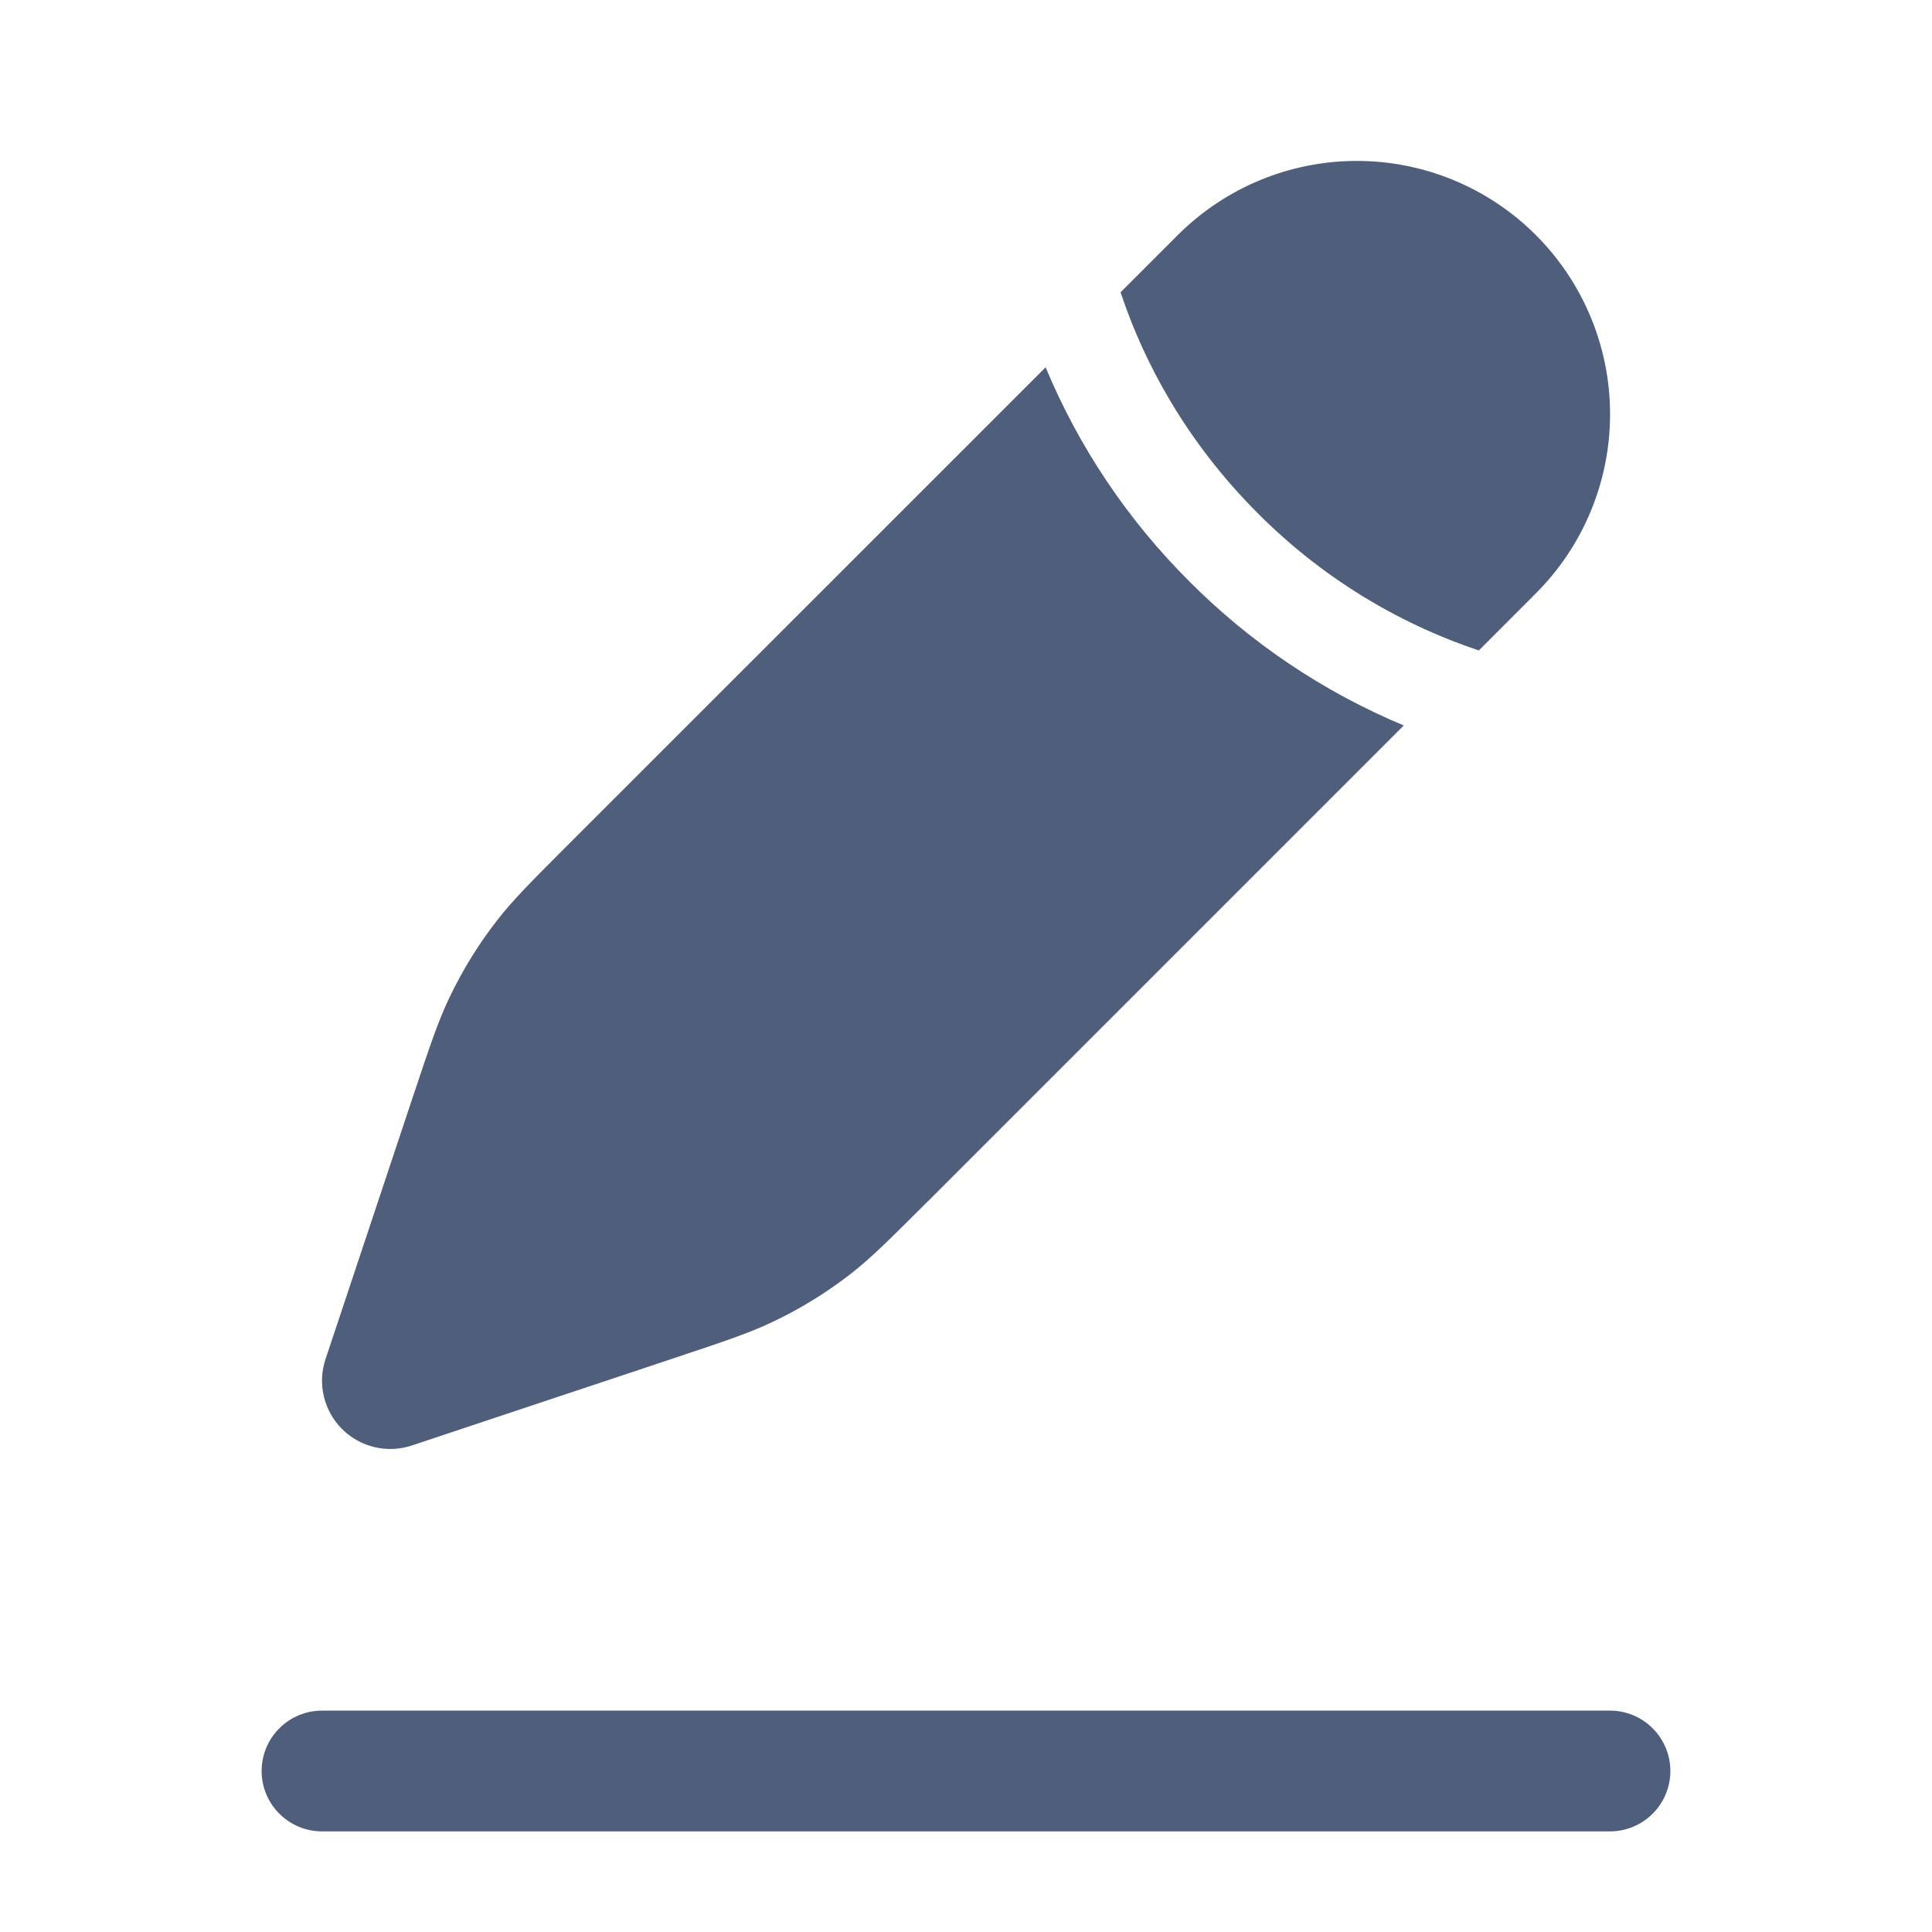
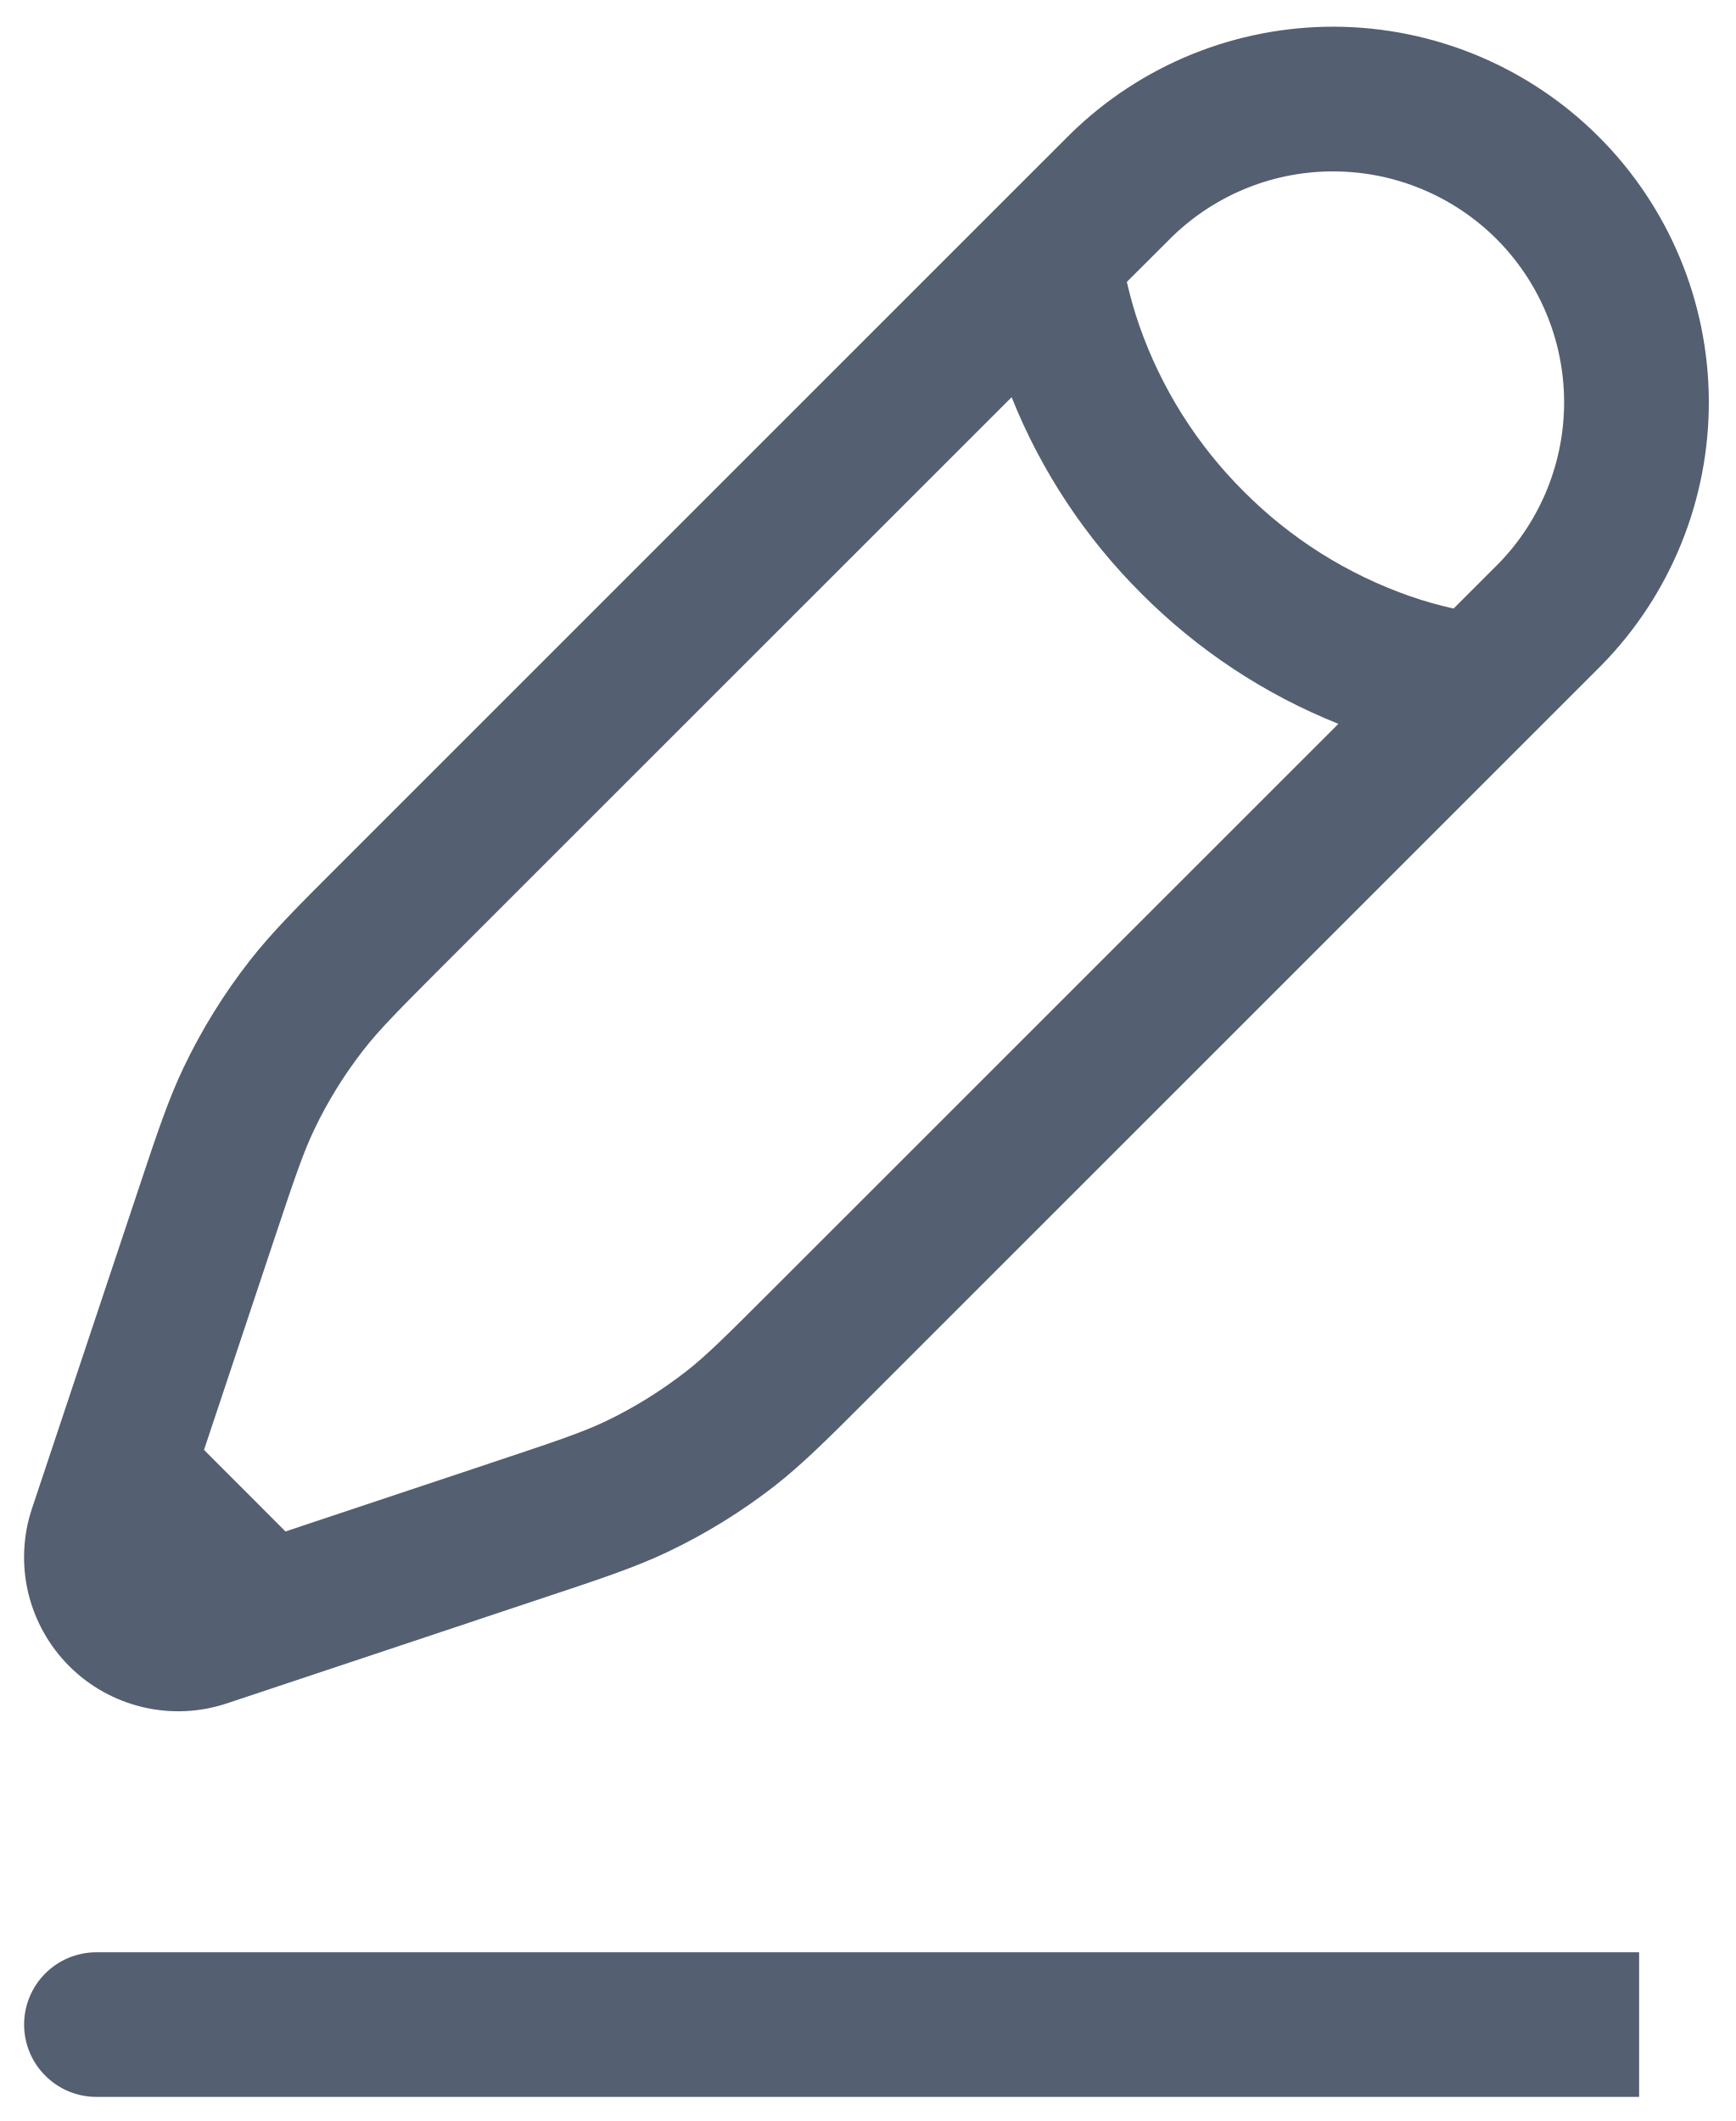
- <svg xmlns="http://www.w3.org/2000/svg" width="24" height="24" viewBox="0 0 24 24" fill="none">
-   <path fill-rule="evenodd" clip-rule="evenodd" d="M3.25 22C3.25 21.801 3.329 21.61 3.47 21.47C3.61 21.329 3.801 21.25 4 21.25H20C20.199 21.25 20.39 21.329 20.53 21.47C20.671 21.61 20.75 21.801 20.75 22C20.75 22.199 20.671 22.39 20.53 22.53C20.39 22.671 20.199 22.75 20 22.75H4C3.801 22.75 3.61 22.671 3.47 22.53C3.329 22.39 3.25 22.199 3.25 22Z" fill="#4F5E7B" />
-   <path d="M11.521 14.929L17.438 9.012C16.442 8.596 15.538 7.989 14.777 7.225C14.012 6.463 13.404 5.559 12.989 4.563L7.071 10.48C6.609 10.942 6.378 11.172 6.18 11.427C5.945 11.727 5.745 12.052 5.581 12.396C5.442 12.687 5.339 12.997 5.132 13.616L4.044 16.883C3.994 17.032 3.986 17.193 4.023 17.346C4.059 17.499 4.137 17.64 4.248 17.751C4.36 17.863 4.5 17.941 4.653 17.977C4.807 18.013 4.967 18.006 5.117 17.956L8.383 16.868C9.003 16.661 9.313 16.558 9.604 16.418C9.948 16.255 10.273 16.054 10.573 15.82C10.828 15.621 11.058 15.39 11.52 14.929H11.521ZM19.08 7.37C19.67 6.78 20.001 5.979 20.001 5.145C20.001 4.311 19.669 3.51 19.079 2.92C18.489 2.33 17.689 1.999 16.854 1.999C16.02 1.999 15.22 2.331 14.63 2.921L13.92 3.631L13.951 3.721C14.211 4.47 14.702 5.453 15.625 6.376C16.395 7.15 17.335 7.734 18.371 8.08L19.08 7.37Z" fill="#4F5E7B" />
+ <svg xmlns="http://www.w3.org/2000/svg" width="18" height="22" viewBox="0 0 18 22" fill="none">
+   <path fill-rule="evenodd" clip-rule="evenodd" d="M11.1 1.391C11.833 0.672 12.82 0.272 13.847 0.277C14.873 0.283 15.856 0.693 16.582 1.419C17.308 2.145 17.718 3.128 17.723 4.154C17.728 5.181 17.328 6.168 16.609 6.901L9.015 14.495C8.587 14.923 8.325 15.185 8.035 15.412C7.692 15.679 7.32 15.909 6.927 16.096C6.593 16.255 6.242 16.372 5.668 16.563L2.996 17.454L2.354 17.668C2.072 17.762 1.77 17.776 1.481 17.707C1.192 17.639 0.928 17.492 0.718 17.282C0.508 17.072 0.361 16.808 0.292 16.519C0.224 16.23 0.238 15.927 0.332 15.646L1.437 12.332C1.628 11.758 1.745 11.407 1.904 11.073C2.092 10.68 2.321 10.309 2.589 9.966C2.816 9.675 3.077 9.413 3.505 8.986L11.1 1.391ZM2.96 15.884L2.116 15.039L2.844 12.854C3.056 12.218 3.144 11.959 3.258 11.719C3.398 11.424 3.571 11.146 3.771 10.889C3.935 10.679 4.127 10.485 4.601 10.01L10.492 4.12C10.798 4.885 11.257 5.579 11.841 6.16C12.422 6.743 13.116 7.202 13.881 7.508L7.99 13.398C7.515 13.873 7.322 14.065 7.112 14.228C6.855 14.428 6.576 14.601 6.282 14.742C6.042 14.856 5.782 14.944 5.146 15.156L2.961 15.885L2.96 15.884ZM15.076 6.312C14.922 6.278 14.77 6.235 14.621 6.183C13.973 5.956 13.385 5.586 12.901 5.099C12.414 4.615 12.044 4.027 11.817 3.379C11.765 3.23 11.722 3.078 11.687 2.924L12.16 2.452C12.612 2.015 13.217 1.772 13.846 1.778C14.475 1.783 15.076 2.035 15.521 2.479C15.965 2.924 16.217 3.525 16.222 4.154C16.227 4.783 15.985 5.388 15.548 5.84L15.076 6.312ZM0.25 21C0.25 20.801 0.329 20.61 0.47 20.469C0.61 20.329 0.801 20.25 1 20.25H17V21.75H1C0.801 21.75 0.61 21.671 0.47 21.53C0.329 21.39 0.25 21.199 0.25 21Z" fill="#545F71" />
</svg>
